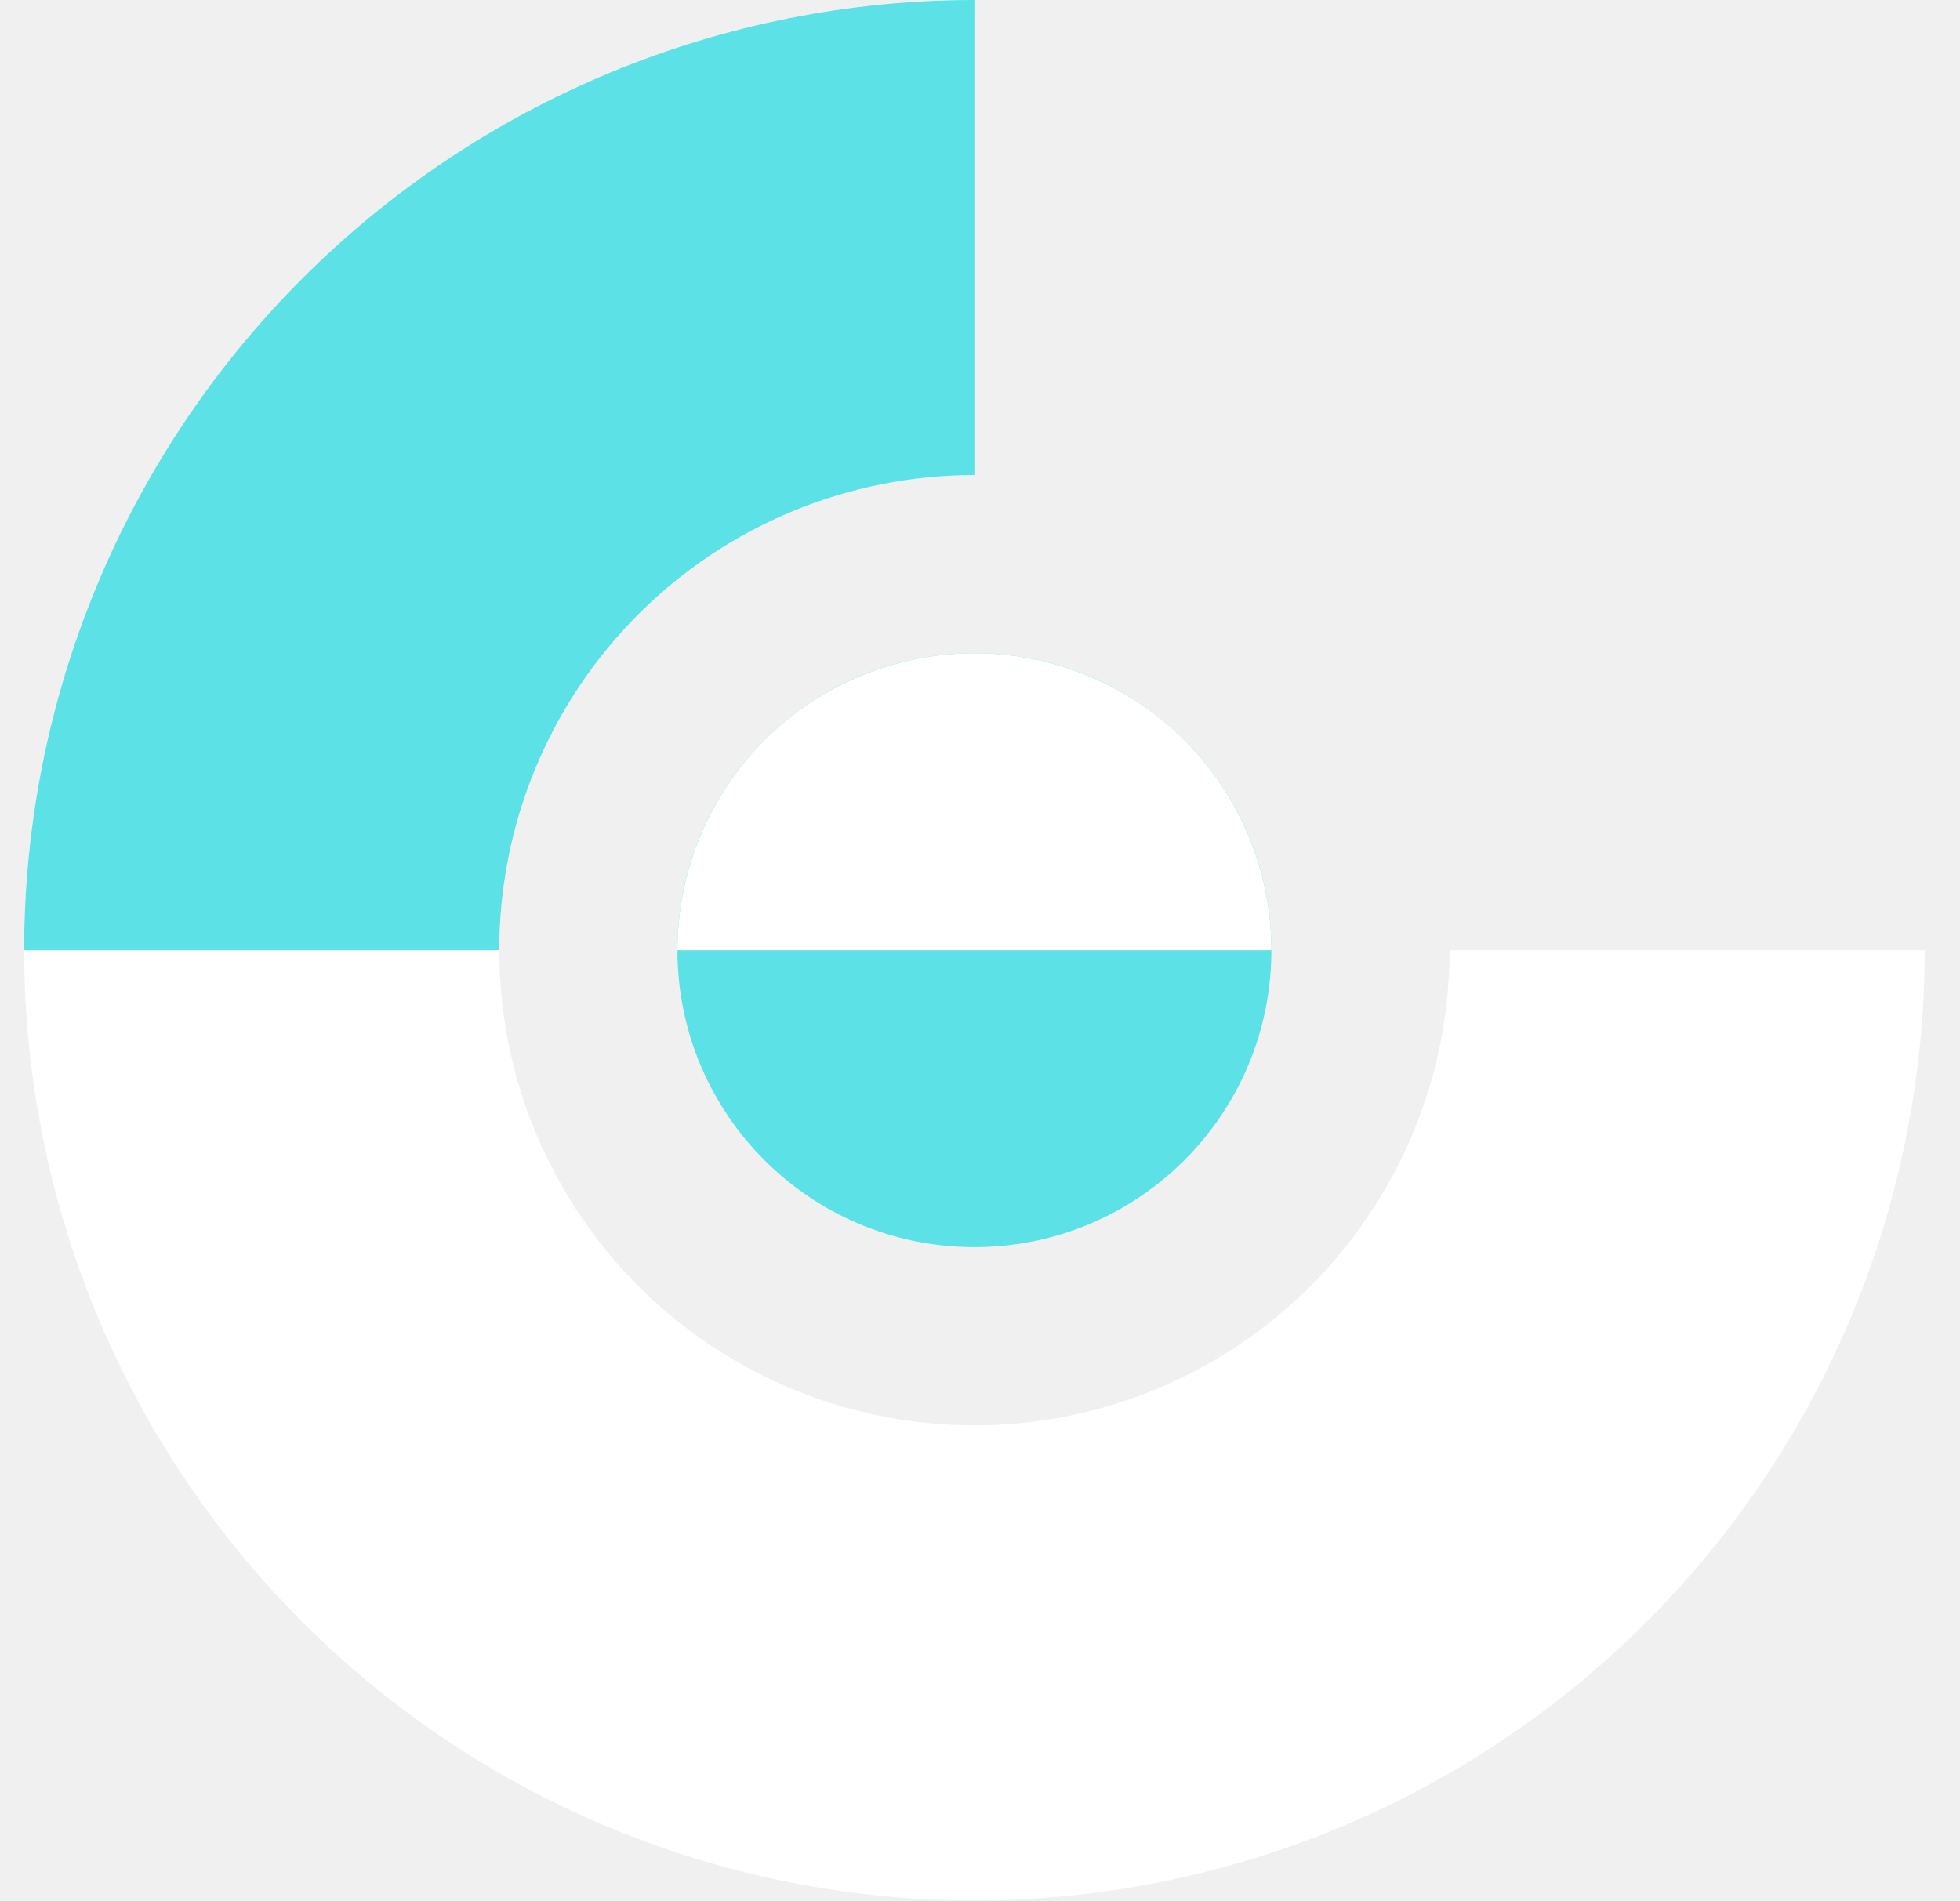
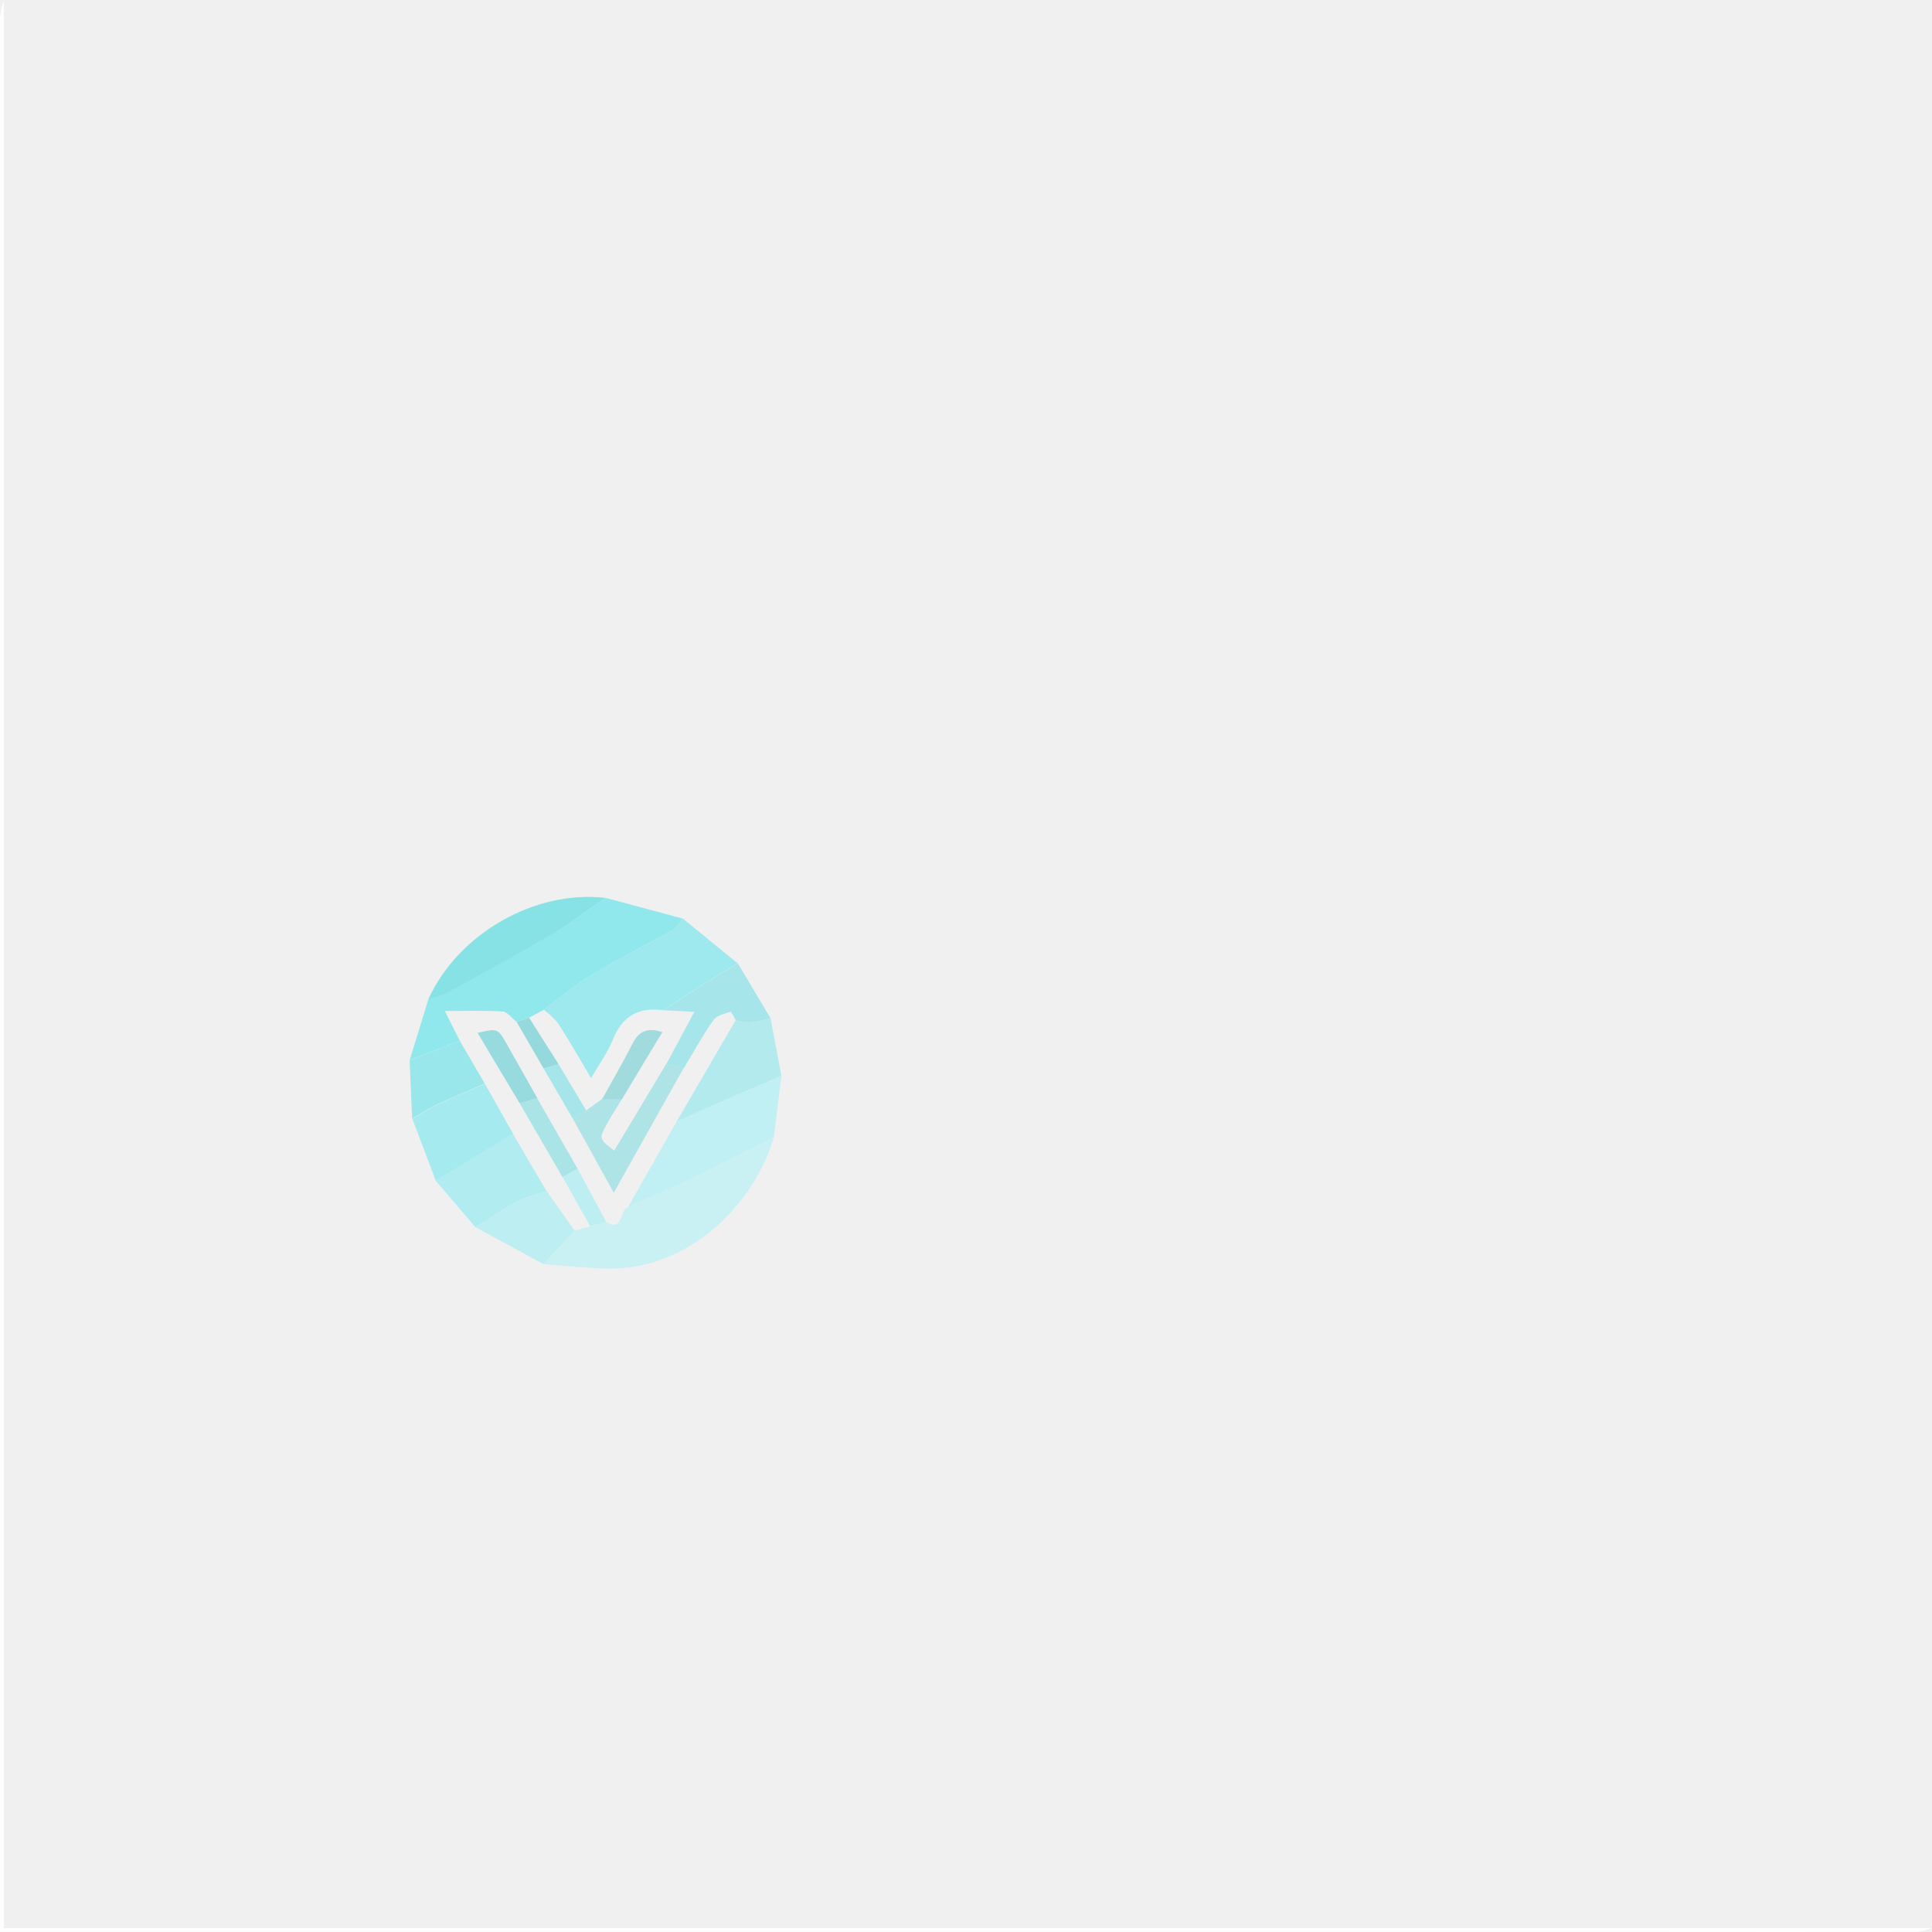
- <svg xmlns="http://www.w3.org/2000/svg" width="33" height="32" viewBox="0 0 33 32" fill="none">
-   <path d="M16.406 0C13.242 -3.77363e-08 10.148 0.938 7.517 2.696C4.886 4.455 2.835 6.953 1.624 9.877C0.413 12.801 0.096 16.018 0.714 19.121C1.331 22.225 2.855 25.076 5.093 27.314C7.33 29.551 10.181 31.075 13.285 31.693C16.389 32.31 19.606 31.993 22.529 30.782C25.453 29.571 27.952 27.52 29.71 24.889C31.468 22.258 32.406 19.165 32.406 16L24.406 16C24.406 17.582 23.937 19.129 23.058 20.445C22.179 21.76 20.93 22.785 19.468 23.391C18.006 23.997 16.397 24.155 14.845 23.846C13.294 23.538 11.868 22.776 10.749 21.657C9.631 20.538 8.869 19.113 8.56 17.561C8.251 16.009 8.41 14.4 9.015 12.938C9.621 11.477 10.646 10.227 11.962 9.348C13.277 8.469 14.824 8 16.406 8V0Z" fill="white" />
-   <path d="M16.406 0C14.305 -2.5056e-08 12.225 0.414 10.283 1.218C8.342 2.022 6.578 3.201 5.093 4.686C3.607 6.172 2.428 7.936 1.624 9.877C0.82 11.818 0.406 13.899 0.406 16H8.406C8.406 14.949 8.613 13.909 9.015 12.938C9.417 11.968 10.007 11.086 10.749 10.343C11.492 9.6 12.374 9.011 13.345 8.609C14.315 8.207 15.356 8 16.406 8V0Z" fill="#5CE1E6" />
-   <circle cx="16.406" cy="16" r="5" fill="#5CE1E6" />
-   <path d="M21.406 16C21.406 15.343 21.277 14.693 21.026 14.087C20.774 13.48 20.406 12.929 19.942 12.464C19.477 12 18.926 11.632 18.32 11.381C17.713 11.129 17.063 11 16.406 11C15.75 11 15.1 11.129 14.493 11.381C13.886 11.632 13.335 12 12.871 12.464C12.406 12.929 12.038 13.48 11.787 14.087C11.536 14.693 11.406 15.343 11.406 16L16.406 16H21.406Z" fill="white" />
+ <svg xmlns="http://www.w3.org/2000/svg" viewBox="0 0 375 375">
+   <defs>
+     <style>.cls-1{fill:#fefefe;}.cls-2{fill:#91e8ec;}.cls-3{fill:#9ee9ed;}.cls-4{fill:#c9f1f4;}.cls-5{fill:#c0f0f3;}.cls-6{fill:#b1ecf0;}.cls-7{fill:#87e2e6;}.cls-8{fill:#a4eaee;}.cls-9{fill:#b2eaed;}.cls-10{fill:#a6e6ea;}.cls-11{fill:#bdeef1;}.cls-12{fill:#99e7eb;}.cls-13{fill:#95d9dc;}.cls-14{fill:#afe4e7;}.cls-15{fill:#98dbdf;}.cls-16{fill:#aae4e7;}.cls-17{fill:#a1dbde;}</style>
+   </defs>
+   <g id="Layer_2" data-name="Layer 2">
+     <g id="Layer_1-2" data-name="Layer 1">
+       <path class="cls-1" d="M.75,0V374.25H375a13.69,13.69,0,0,1-3,.72q-26.58.06-53.15,0H0Q0,189.18,0,3.37A16.23,16.23,0,0,1,.75,0Z" />
+       <path class="cls-2" d="M117.55,174.28l14.93,4c-.57.73-1,1.72-1.75,2.15-5.38,3-10.91,5.82-16.21,9-3.17,1.91-6,4.38-9,6.6l-2.83,1.5-2.42.81c-.9-.7-1.77-1.94-2.71-2-3.58-.24-7.19-.1-11.21-.1L89.24,202l-9.73,3.81q1.84-6,3.68-12a19.17,19.17,0,0,0,3.51-1.12c6.66-3.64,13.33-7.25,19.87-11.1C110.36,179.44,113.9,176.76,117.55,174.28Z" />
+       <path class="cls-3" d="M105.53,196c3-2.22,5.82-4.69,9-6.6,5.3-3.17,10.83-5.95,16.21-9,.75-.43,1.18-1.42,1.75-2.15L143.2,187c-2.43,1.46-4.87,2.9-7.28,4.41s-4.79,3.11-7.18,4.67c-4.77-.65-8,1.13-9.79,5.74-1,2.47-2.62,4.67-4.22,7.44-2.29-3.84-4.24-7.29-6.38-10.61A14.73,14.73,0,0,0,105.53,196Z" />
+       <path class="cls-4" d="M150.19,220.81c-4.23,14.05-17.36,25.78-32.43,25.42-4.08-.1-8.15-.56-12.22-.85.95-1,1.88-2.11,2.84-3.15s2.1-2.24,3.15-3.35l3-.86,3.12-.82c3.47,2,2.54-2.38,4.25-2.95,3.9-1.74,7.84-3.39,11.68-5.23C139.17,226.35,144.67,223.55,150.19,220.81Z" />
+       <path class="cls-5" d="M150.19,220.81c-5.52,2.74-11,5.54-16.59,8.21-3.84,1.84-7.78,3.49-11.68,5.23l9.44-16.59c3.22-1.43,6.43-2.87,9.66-4.27,3.54-1.54,7.1-3,10.65-4.55Z" />
+       <path class="cls-6" d="M92.29,238.2l-7.75-9.06,15-9.09,6.59,11.24a27.25,27.25,0,0,0-5.15,1.58C98,234.48,95.19,236.41,92.29,238.2Z" />
+       <path class="cls-7" d="M117.55,174.28c-3.65,2.48-7.19,5.16-11,7.39-6.54,3.85-13.21,7.46-19.87,11.1a19.17,19.17,0,0,1-3.51,1.12C89,181.18,103.81,172.69,117.55,174.28Z" />
+       <path class="cls-8" d="M99.58,220.05l-15,9.09q-2.28-6-4.55-12c1.6-.91,3.15-1.92,4.81-2.7,3.07-1.43,6.19-2.72,9.29-4.07Z" />
+       <path class="cls-9" d="M151.67,208.84c-3.55,1.52-7.11,3-10.65,4.55-3.23,1.4-6.44,2.84-9.66,4.27L142.8,198a12.26,12.26,0,0,0,2.83.45,30.13,30.13,0,0,0,3.93-.81Z" />
+       <path class="cls-10" d="M149.56,197.64a30.13,30.13,0,0,1-3.93.81,12.26,12.26,0,0,1-2.83-.45c-.35-.57-.88-1.67-1-1.63-1.17.4-2.68.72-3.3,1.61-2.11,3-3.9,6.26-5.81,9.42l-3.35-.87,5.43-10.13-6-.31c2.39-1.56,4.76-3.15,7.18-4.67s4.85-2.95,7.28-4.41Z" />
+       <path class="cls-11" d="M92.29,238.2c2.9-1.79,5.73-3.72,8.73-5.33a27.25,27.25,0,0,1,5.15-1.58l5.36,7.59c-1,1.11-2.11,2.22-3.15,3.35s-1.89,2.1-2.84,3.15Q98.91,241.8,92.29,238.2Z" />
+       <path class="cls-12" d="M94.09,210.33c-3.1,1.35-6.22,2.64-9.29,4.07-1.66.78-3.21,1.79-4.81,2.7l-.48-11.26L89.24,202Z" />
+       <path class="cls-13" d="M102.7,197.54l5.74,9.05-2.93.81-5.23-9.05Z" />
+       <path class="cls-11" d="M114.55,238l-5.37-9.54,2.91-1.67,5.58,10.39Z" />
+       <path class="cls-14" d="M113.78,215.54l3.07-2.21,3.86,0c-1,1.67-2.08,3.29-3,5-1.46,2.73-1.41,2.75,1.51,5l10.09-16.82,3.35.87-13.53,24.13c-2.86-5.18-5.39-9.76-7.93-14.34Z" />
+       <path class="cls-15" d="M100.86,214.13c-2.71-4.52-5.41-9-8.16-13.65,3.88-.9,3.91-.91,5.63,2.11,2,3.53,4,7.09,6,10.63Z" />
+       <path class="cls-16" d="M100.86,214.13l3.44-.91,7.79,13.59-2.91,1.67Q105,221.3,100.86,214.13Z" />
+       <path class="cls-10" d="M113.78,215.54l-2.57,1.65-5.7-9.79,2.93-.81Z" />
+       <path class="cls-17" d="M120.71,213.38l-3.86,0c2-3.56,4-7.06,5.85-10.68,1.17-2.32,2.7-3.42,5.87-2.37C125.93,204.69,123.32,209,120.71,213.38Z" />
+     </g>
+   </g>
</svg>
